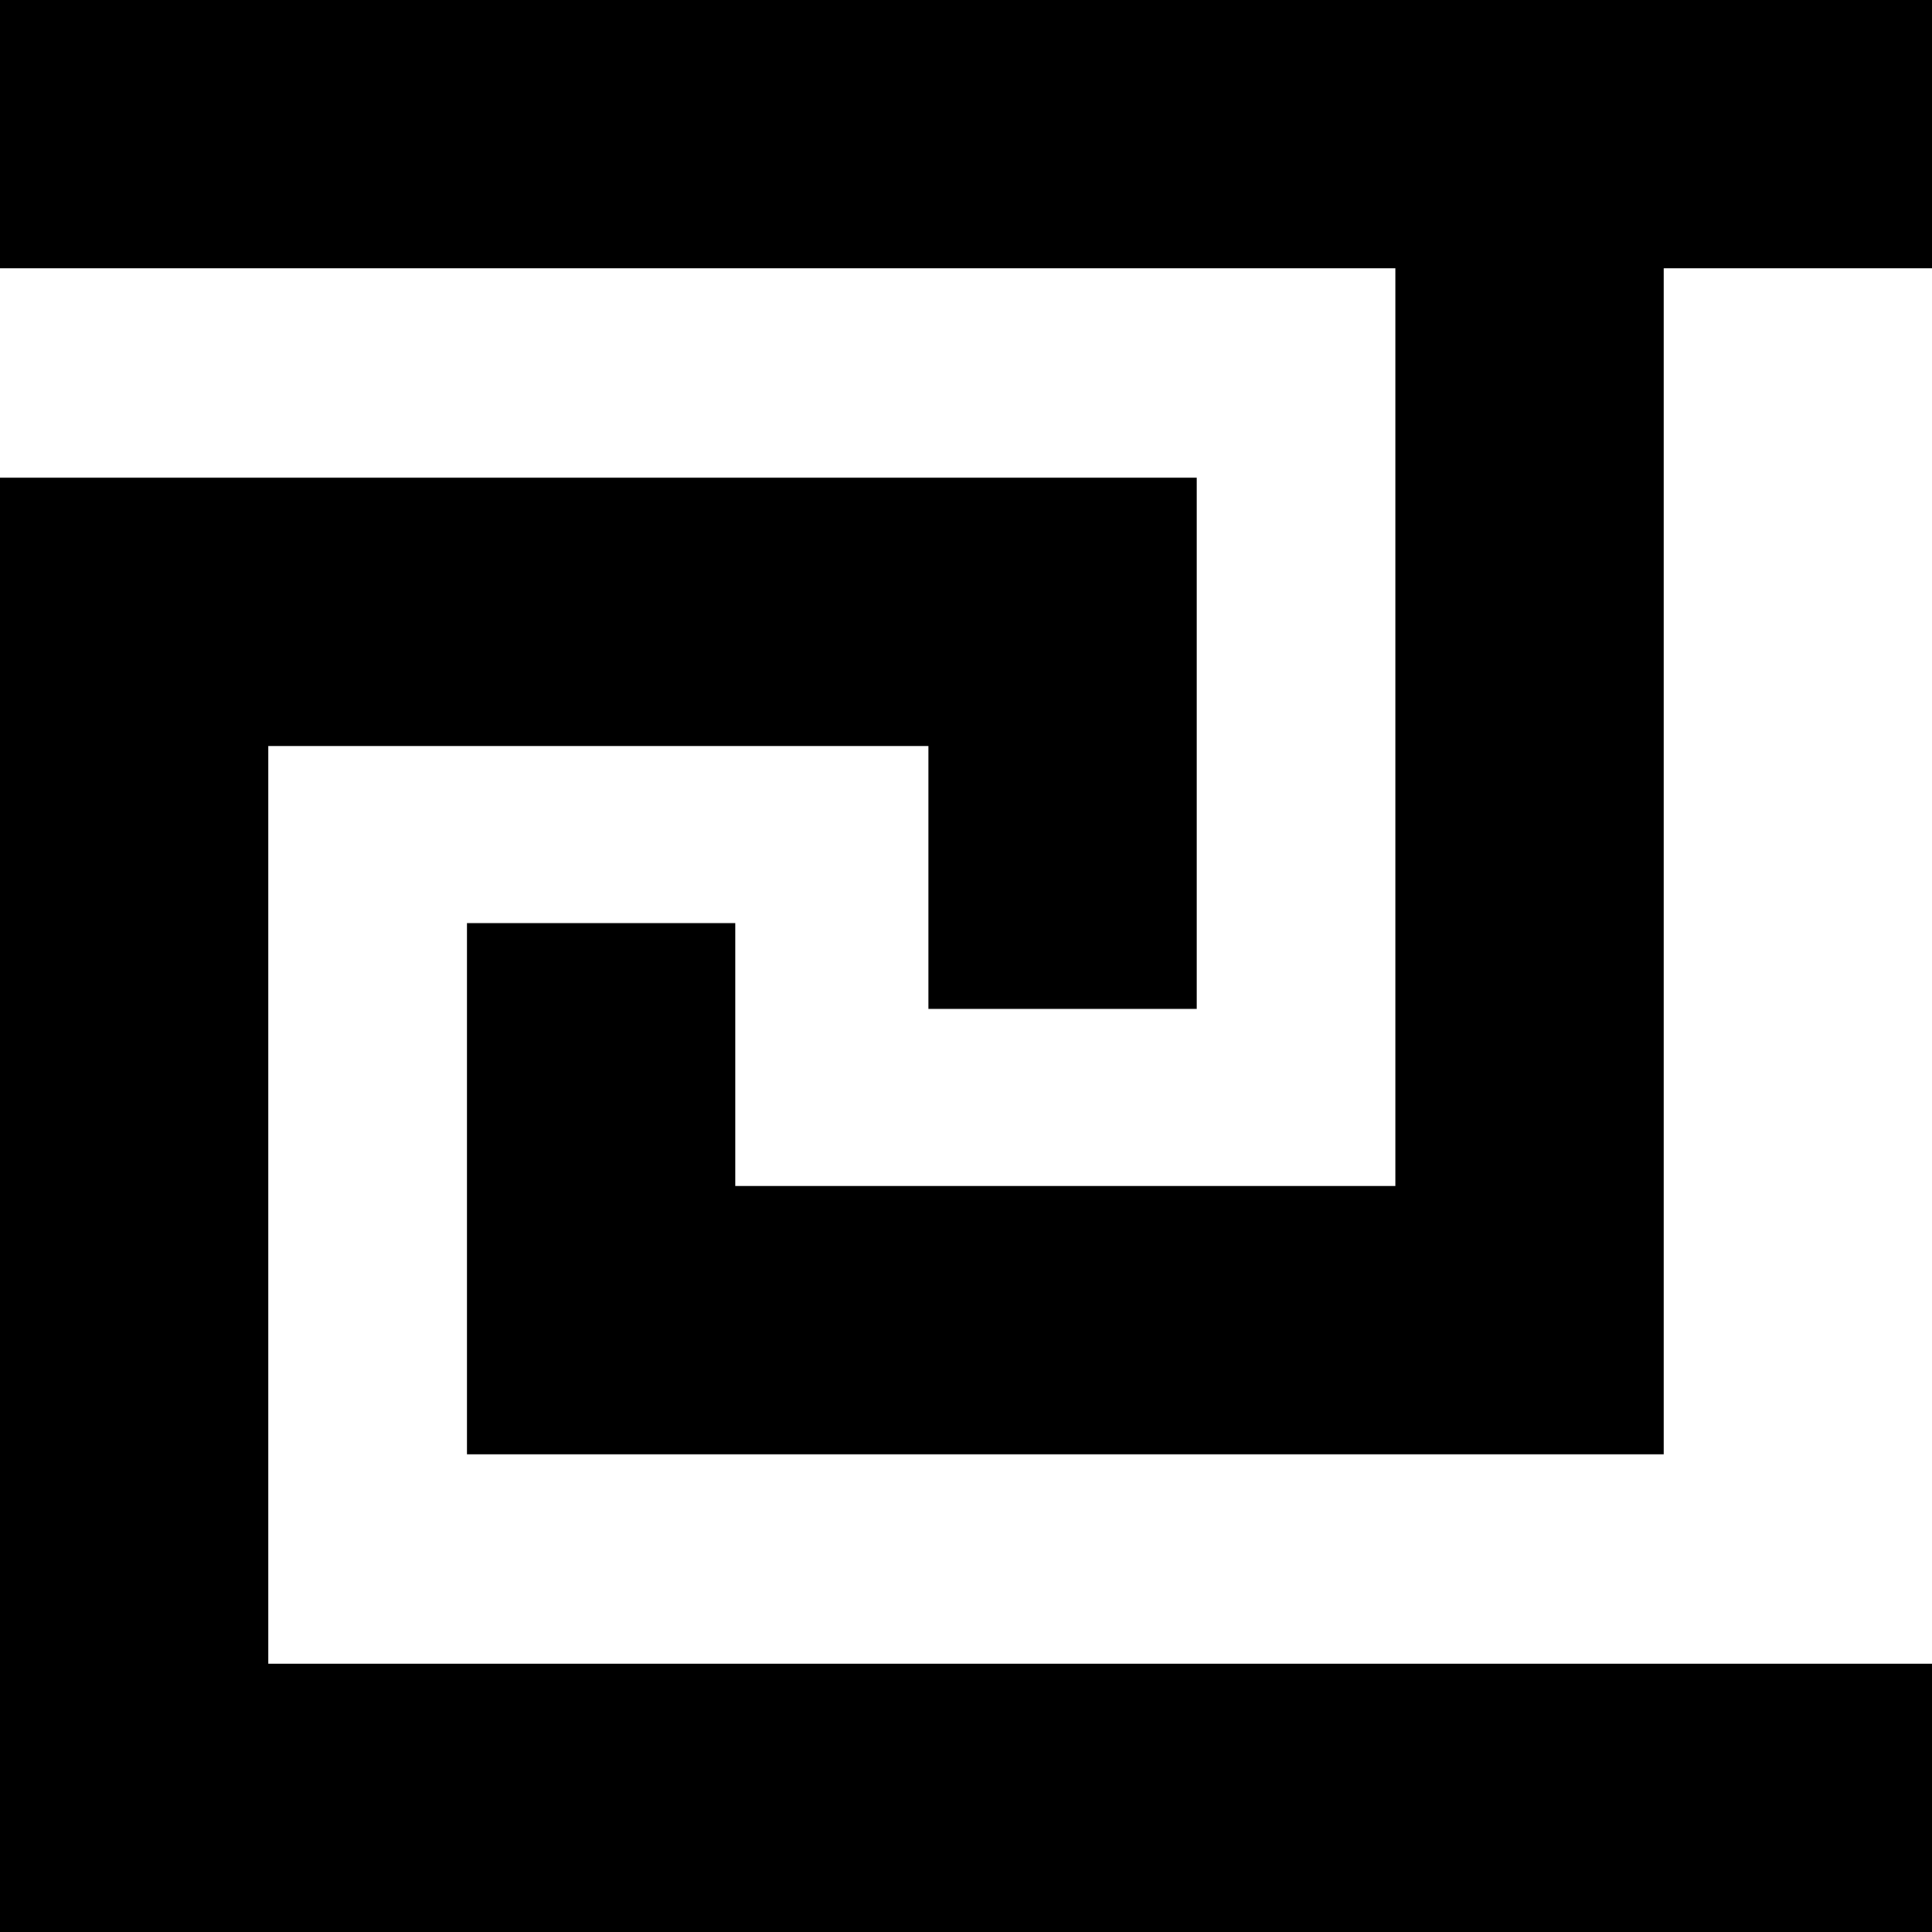
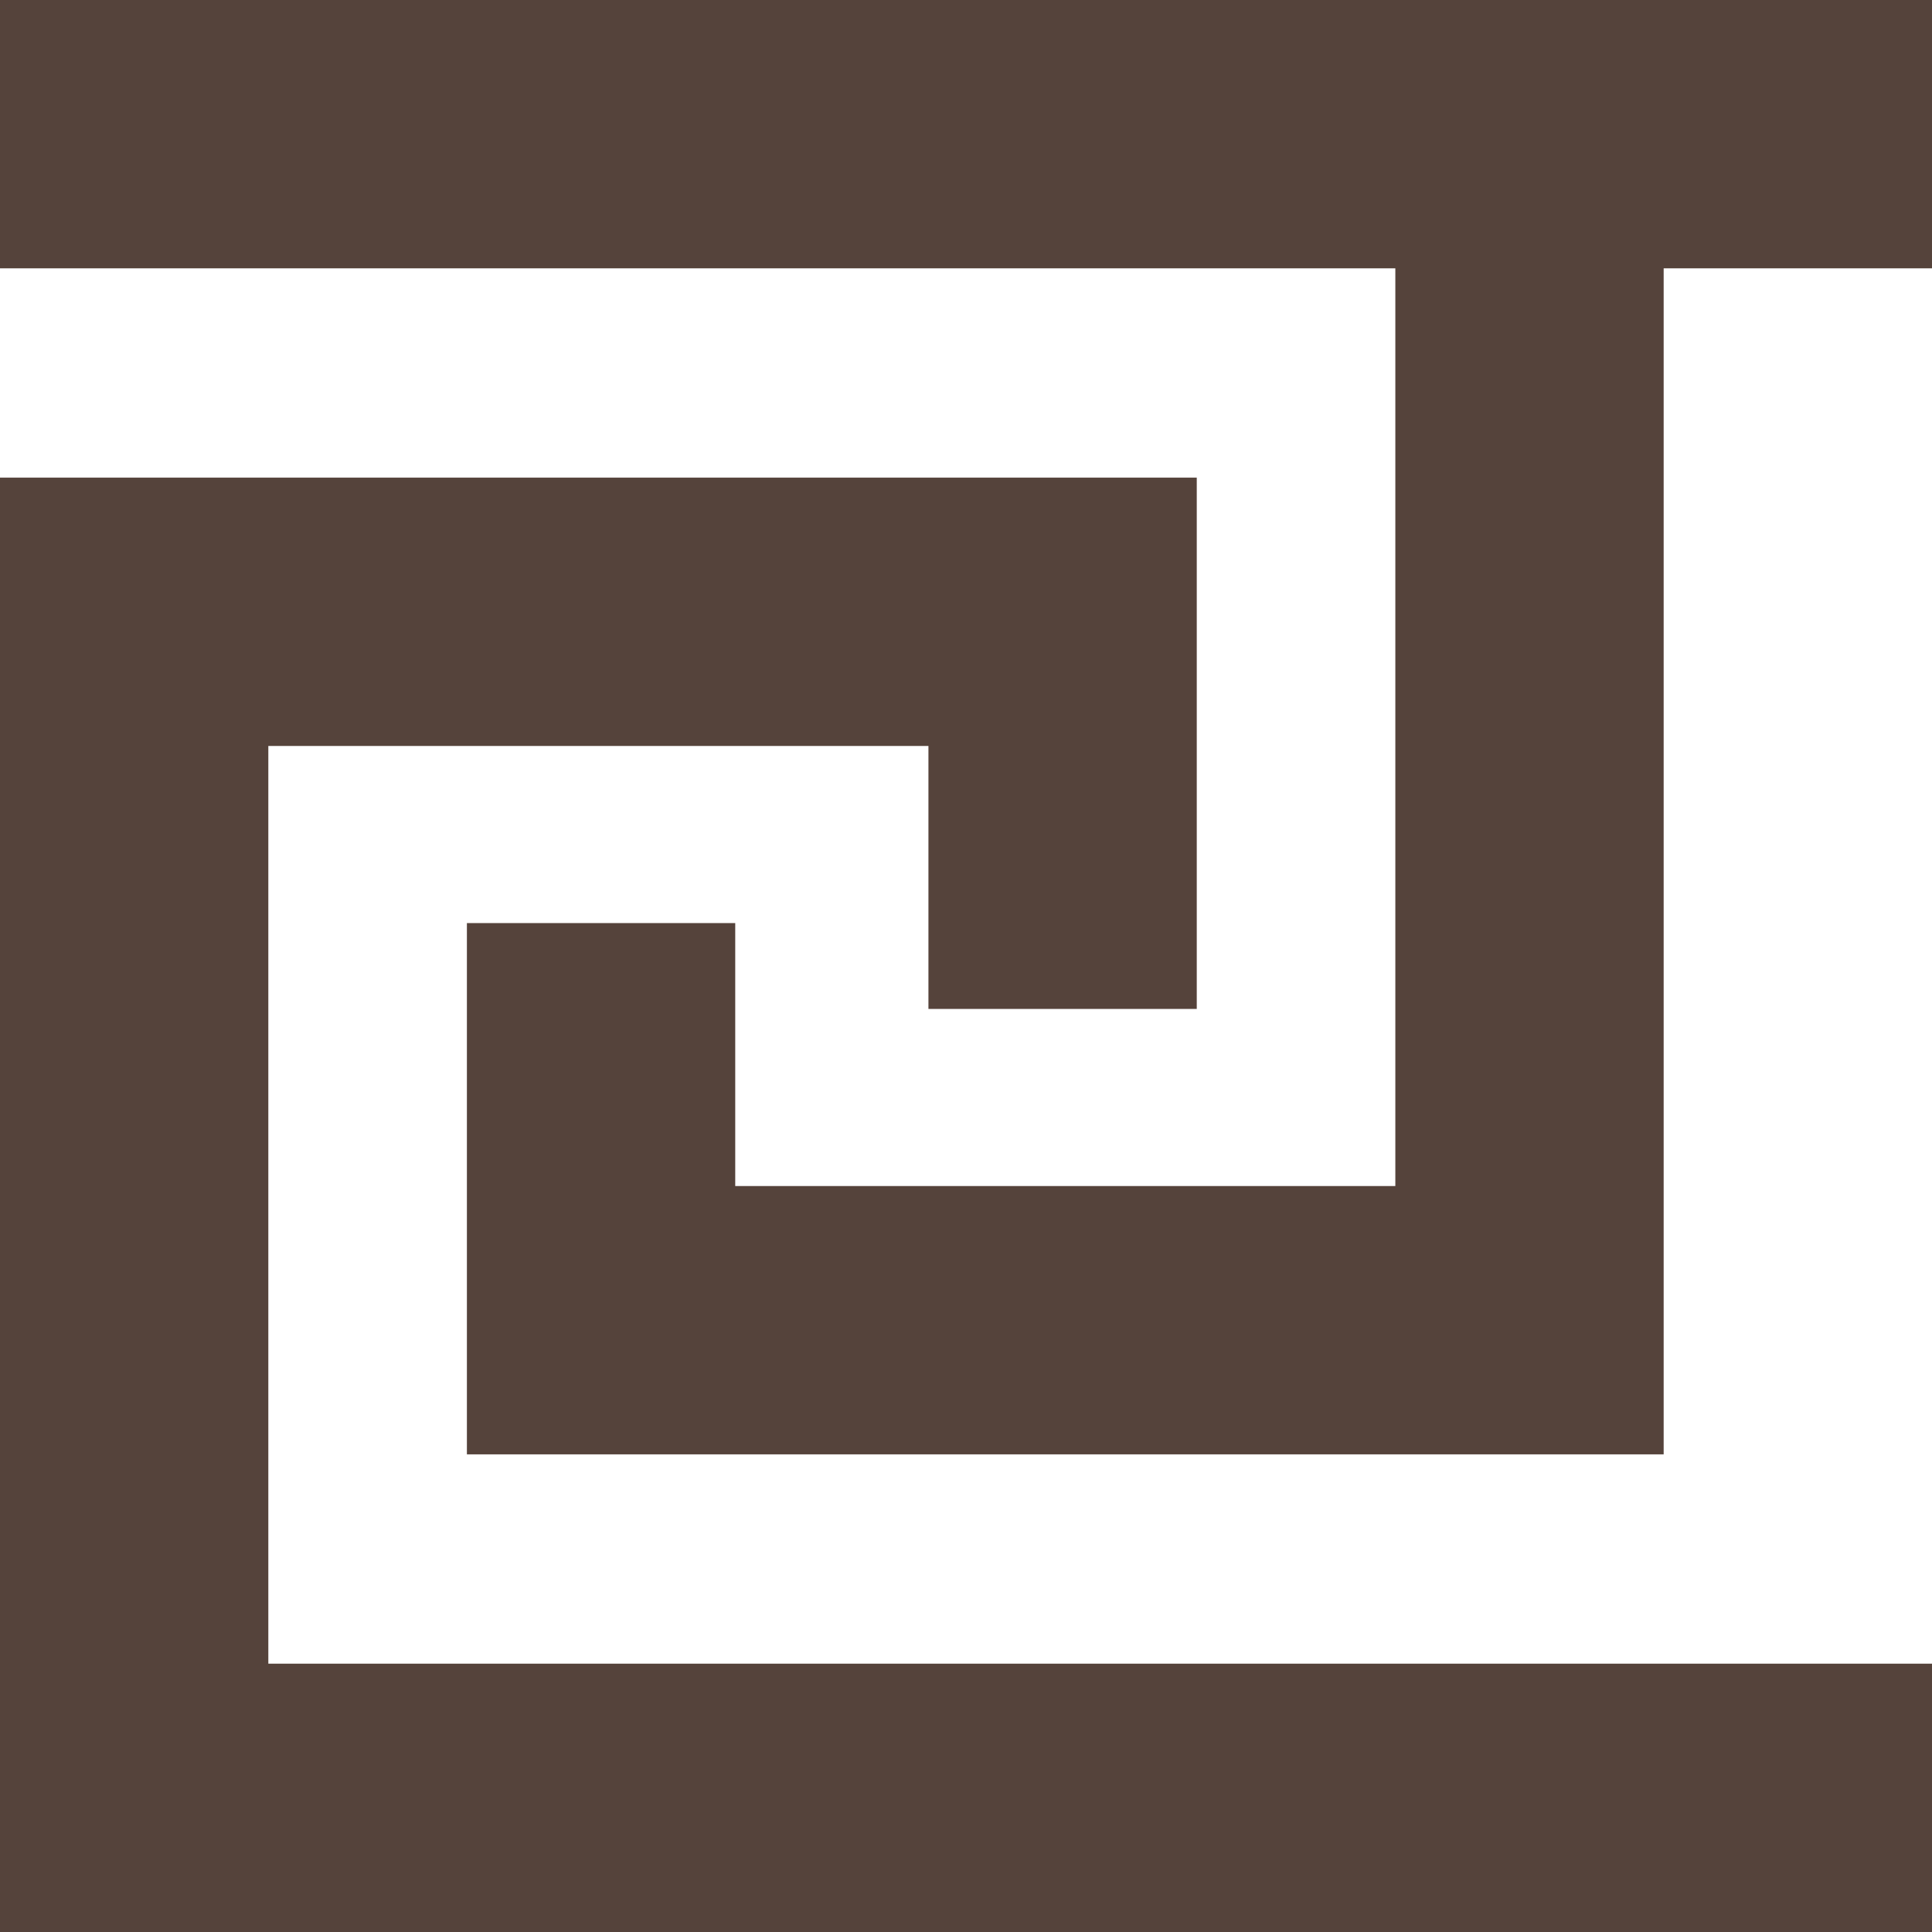
<svg xmlns="http://www.w3.org/2000/svg" xmlns:xlink="http://www.w3.org/1999/xlink" viewBox="0 0 18 18">
  <style type="text/css">
-         line, polyline { fill: none; stroke: #000; stroke-width: 2.5; }
+         line, polyline { fill: none; stroke: #55433b; stroke-width: 2.5; }
    </style>
  <line x1="0" y1="1.25" x2="18" y2="1.25" id="border" />
  <use xlink:href="#border" transform="translate(0 15.5)" />
  <polyline points="1.25,16.7 1.25,5.7 9.9,5.7 9.9,9.4" id="wave" />
  <use xlink:href="#wave" transform="rotate(180 7.75 9)" />
</svg>
